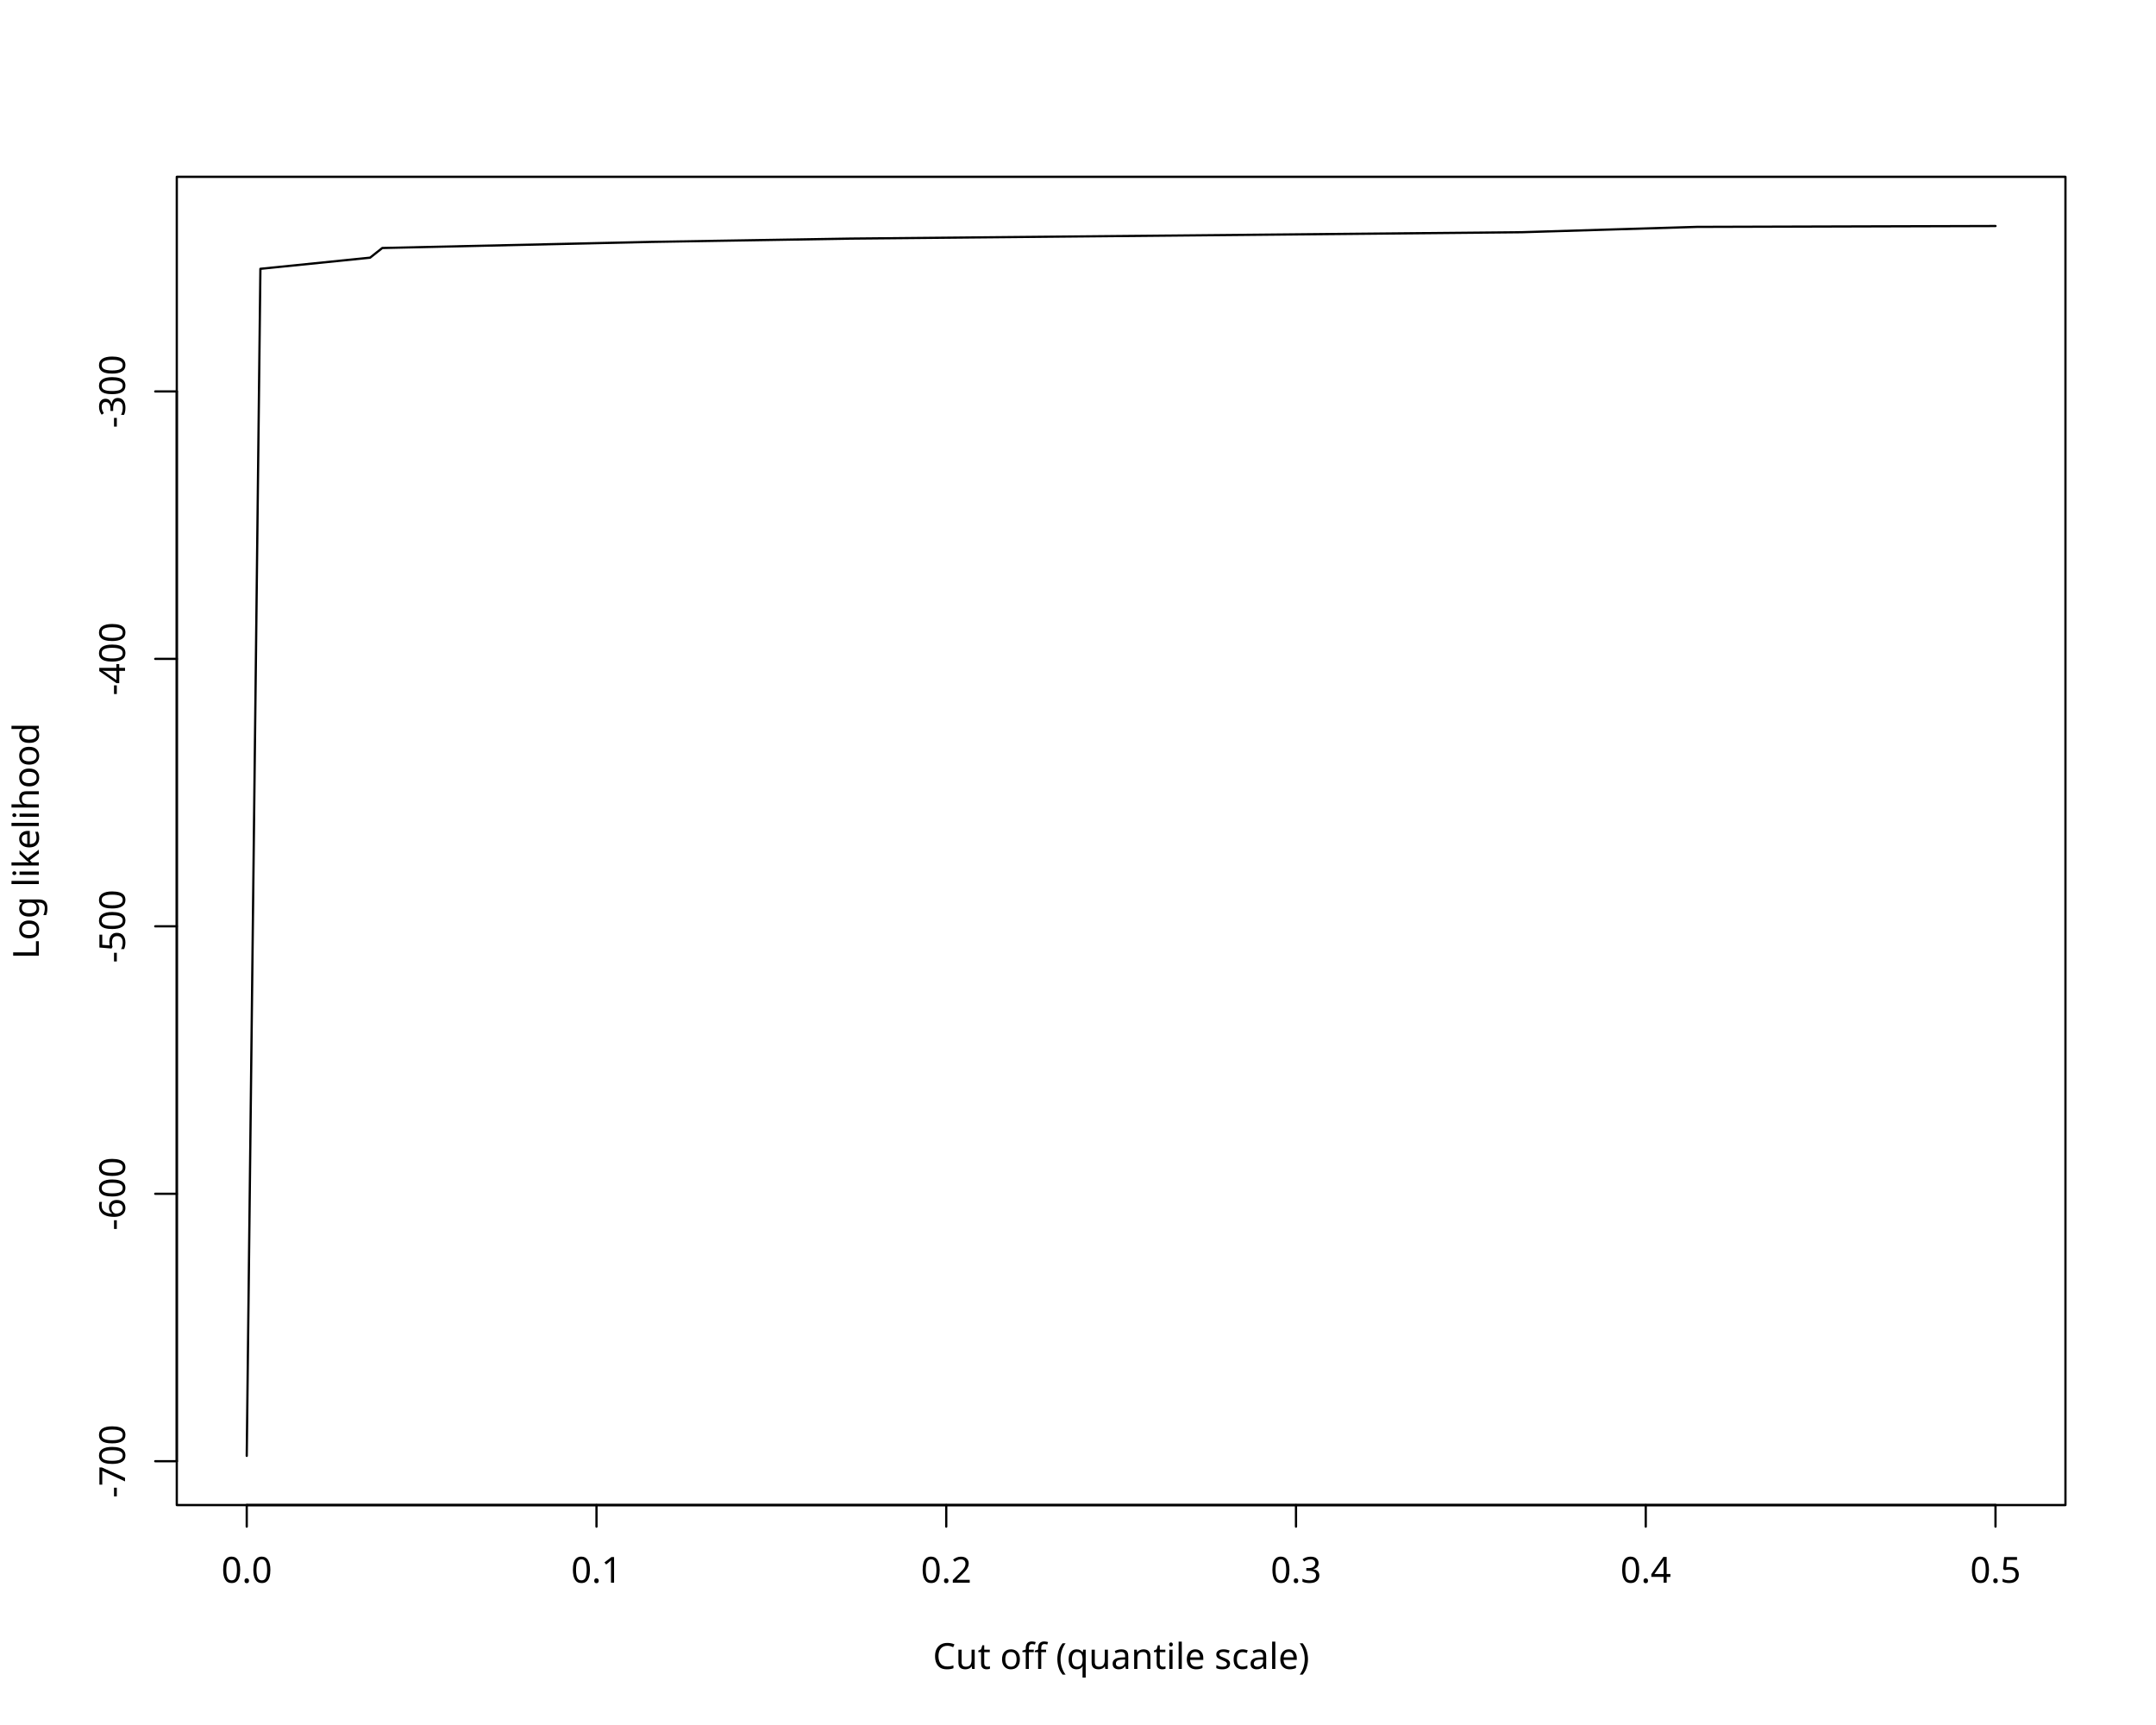
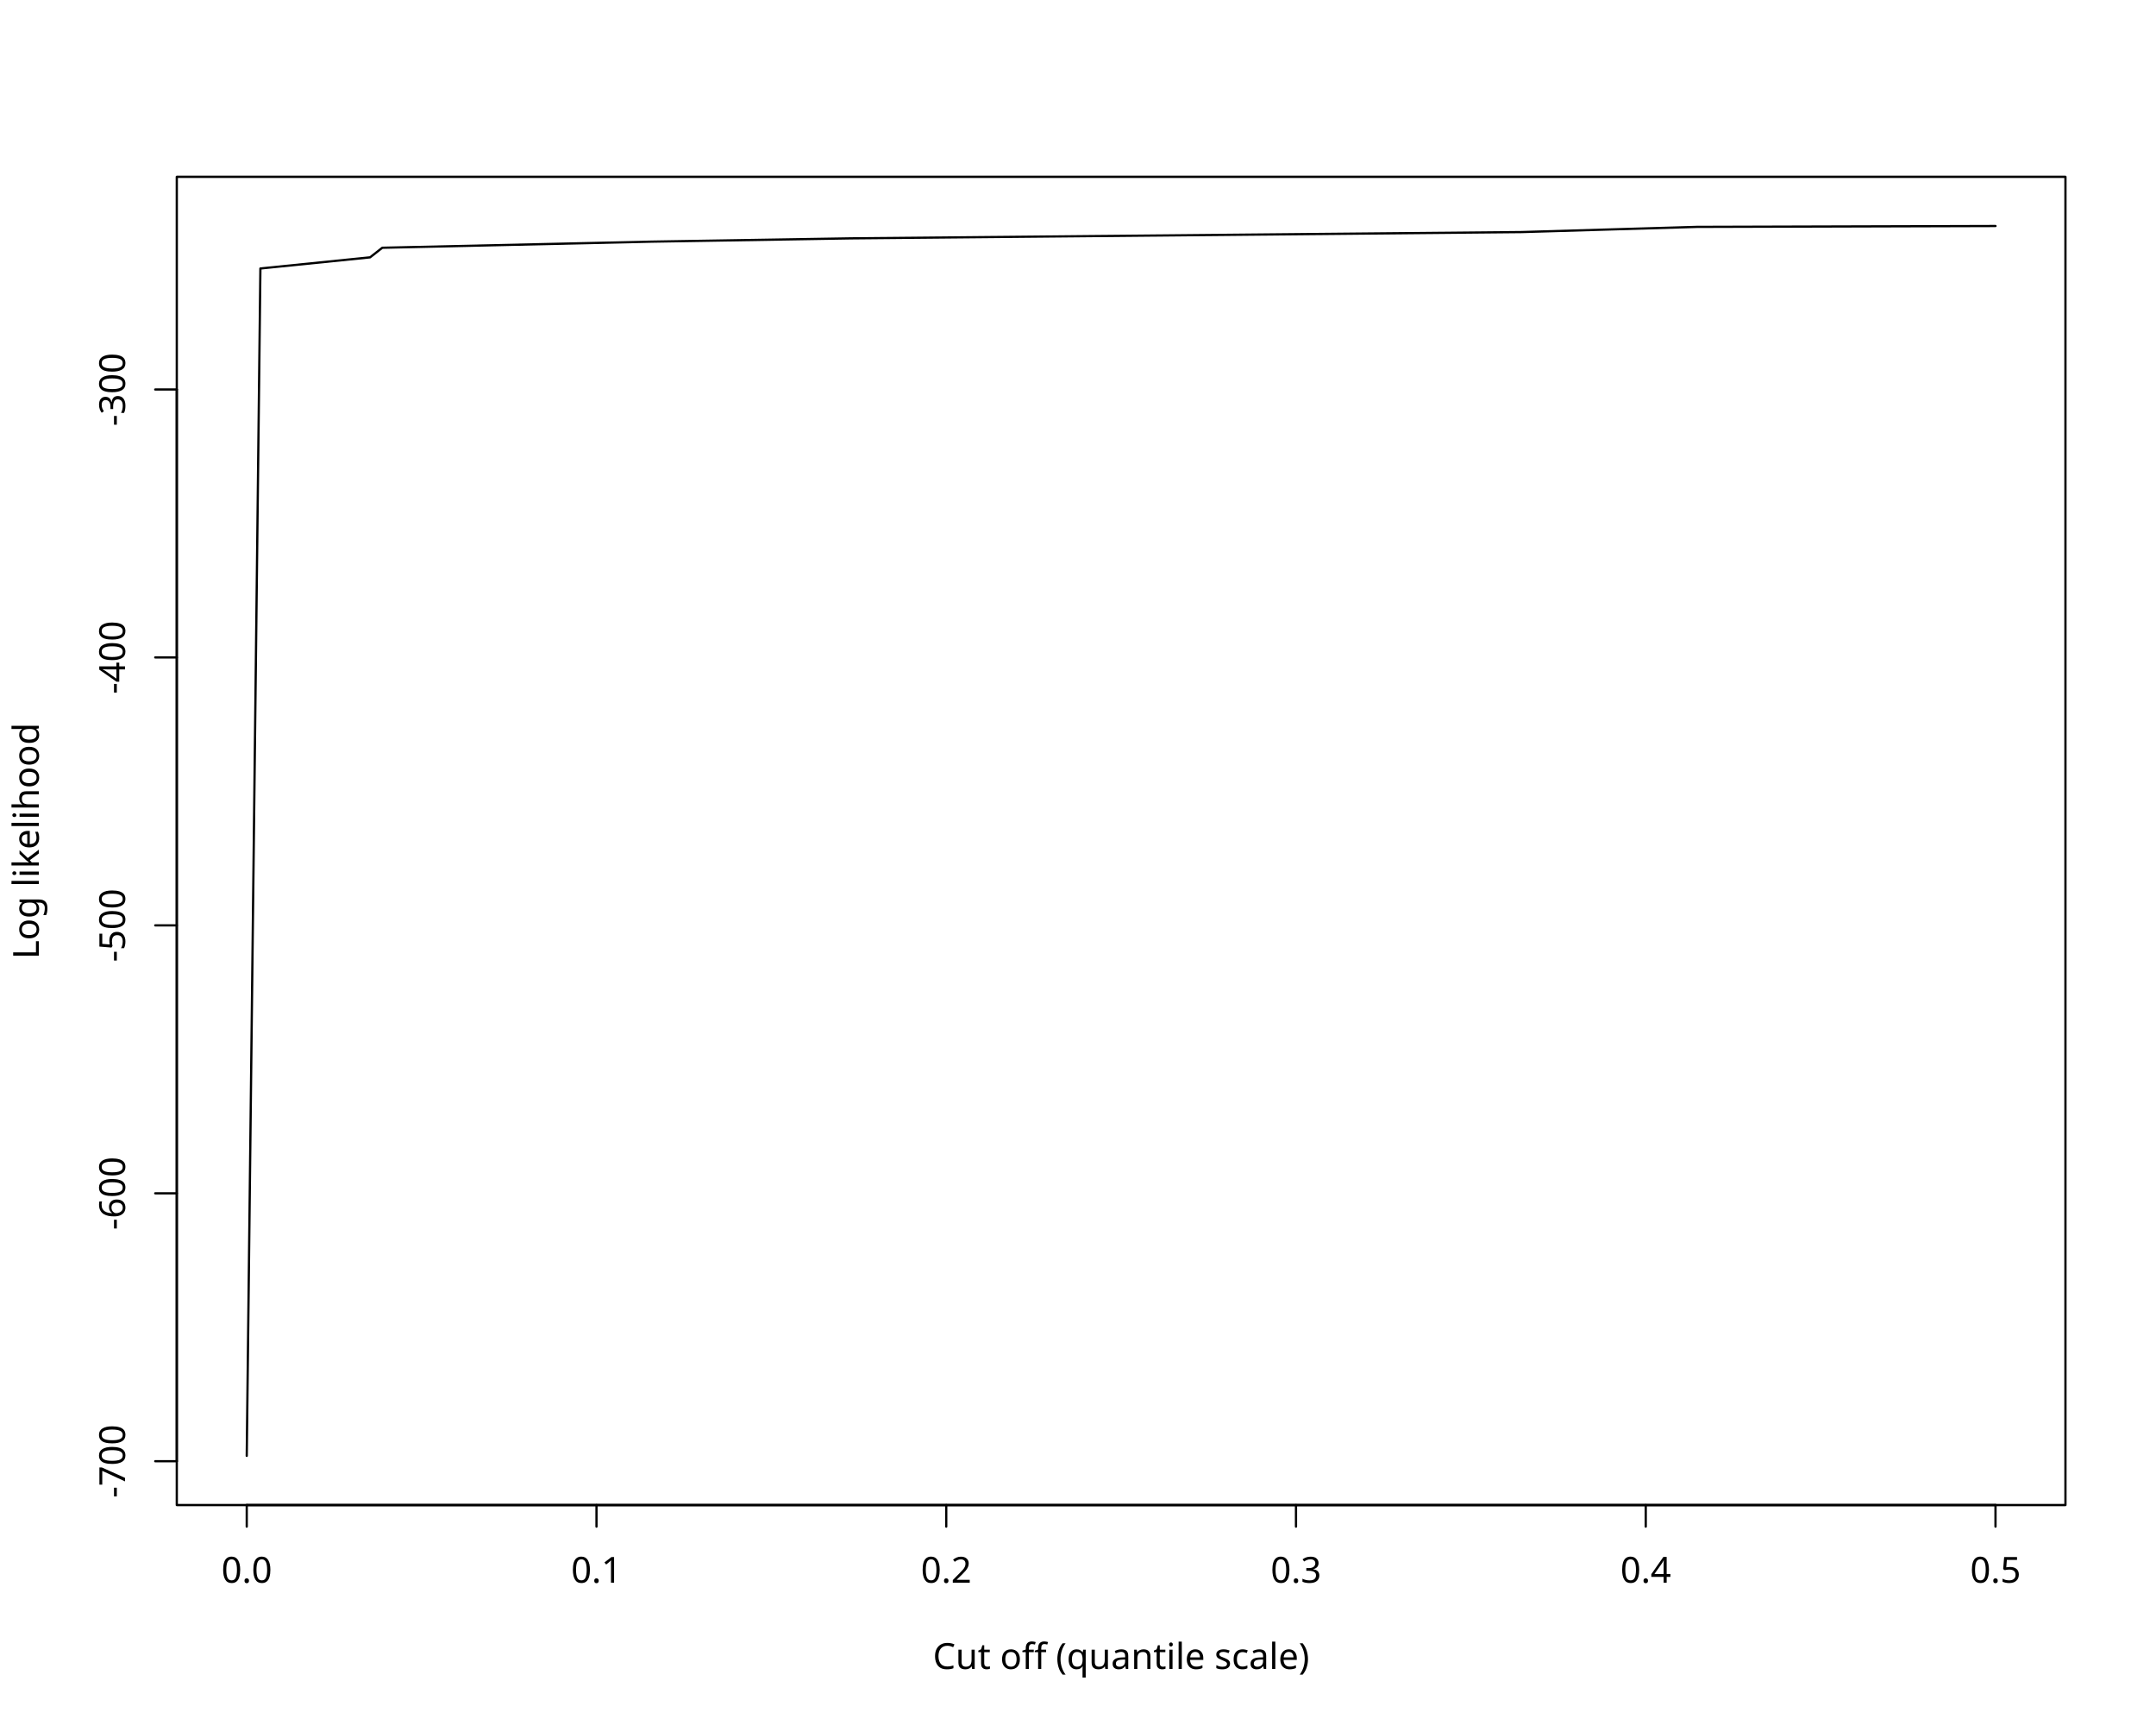
<svg xmlns="http://www.w3.org/2000/svg" class="svglite" data-engine-version="2.0" width="720.00pt" height="576.00pt" viewBox="0 0 720.00 576.00">
  <defs>
    <style type="text/css">
    .svglite line, .svglite polyline, .svglite polygon, .svglite path, .svglite rect, .svglite circle {
      fill: none;
      stroke: #000000;
      stroke-linecap: round;
      stroke-linejoin: round;
      stroke-miterlimit: 10.00;
    }
  </style>
  </defs>
  <rect width="100%" height="100%" style="stroke: none; fill: #FFFFFF;" />
  <defs>
    <clipPath id="cpMC4wMHw3MjAuMDB8MC4wMHw1NzYuMDA=">
      <rect x="0.00" y="0.00" width="720.00" height="576.00" />
    </clipPath>
  </defs>
  <g clip-path="url(#cpMC4wMHw3MjAuMDB8MC4wMHw1NzYuMDA=)">
</g>
  <defs>
    <clipPath id="cpNTkuMDR8Njg5Ljc2fDU5LjA0fDUwMi41Ng==">
      <rect x="59.04" y="59.04" width="630.72" height="443.52" />
    </clipPath>
  </defs>
  <g clip-path="url(#cpNTkuMDR8Njg5Ljc2fDU5LjA0fDUwMi41Ng==)">
-     <polyline points="666.40,75.47 566.65,75.76 508.17,77.54 284.17,79.67 217.61,80.77 127.67,82.81 123.59,86.04 86.96,89.76 82.40,486.13 " style="stroke-width: 0.75;" />
+     <polyline points="666.40,75.47 566.65,75.76 508.17,77.49 284.17,79.59 217.61,80.69 127.67,82.73 123.59,85.93 86.96,89.65 82.40,486.13 " style="stroke-width: 0.75;" />
  </g>
  <g clip-path="url(#cpMC4wMHw3MjAuMDB8MC4wMHw1NzYuMDA=)">
    <line x1="82.40" y1="502.56" x2="666.40" y2="502.56" style="stroke-width: 0.75;" />
    <line x1="82.40" y1="502.56" x2="82.40" y2="509.76" style="stroke-width: 0.75;" />
    <line x1="199.20" y1="502.56" x2="199.20" y2="509.76" style="stroke-width: 0.75;" />
    <line x1="316.00" y1="502.56" x2="316.00" y2="509.76" style="stroke-width: 0.75;" />
    <line x1="432.80" y1="502.56" x2="432.80" y2="509.76" style="stroke-width: 0.75;" />
    <line x1="549.60" y1="502.56" x2="549.60" y2="509.76" style="stroke-width: 0.75;" />
    <line x1="666.40" y1="502.56" x2="666.40" y2="509.76" style="stroke-width: 0.75;" />
    <text x="82.40" y="528.48" text-anchor="middle" style="font-size: 12.00px; font-family: sans;" textLength="16.68px" lengthAdjust="spacingAndGlyphs">0.0</text>
    <text x="199.20" y="528.48" text-anchor="middle" style="font-size: 12.00px; font-family: sans;" textLength="16.68px" lengthAdjust="spacingAndGlyphs">0.1</text>
    <text x="316.00" y="528.48" text-anchor="middle" style="font-size: 12.00px; font-family: sans;" textLength="16.68px" lengthAdjust="spacingAndGlyphs">0.2</text>
    <text x="432.80" y="528.48" text-anchor="middle" style="font-size: 12.00px; font-family: sans;" textLength="16.68px" lengthAdjust="spacingAndGlyphs">0.3</text>
    <text x="549.60" y="528.48" text-anchor="middle" style="font-size: 12.00px; font-family: sans;" textLength="16.68px" lengthAdjust="spacingAndGlyphs">0.4</text>
    <text x="666.40" y="528.48" text-anchor="middle" style="font-size: 12.00px; font-family: sans;" textLength="16.68px" lengthAdjust="spacingAndGlyphs">0.5</text>
-     <line x1="59.04" y1="487.92" x2="59.04" y2="130.71" style="stroke-width: 0.75;" />
+     <line x1="59.04" y1="487.92" x2="59.04" y2="130.06" style="stroke-width: 0.75;" />
    <line x1="59.04" y1="487.92" x2="51.84" y2="487.92" style="stroke-width: 0.75;" />
-     <line x1="59.04" y1="398.62" x2="51.84" y2="398.62" style="stroke-width: 0.75;" />
-     <line x1="59.04" y1="309.31" x2="51.84" y2="309.31" style="stroke-width: 0.75;" />
-     <line x1="59.04" y1="220.01" x2="51.84" y2="220.01" style="stroke-width: 0.75;" />
-     <line x1="59.04" y1="130.71" x2="51.84" y2="130.71" style="stroke-width: 0.75;" />
+     <line x1="59.04" y1="398.46" x2="51.84" y2="398.46" style="stroke-width: 0.75;" />
+     <line x1="59.04" y1="308.99" x2="51.84" y2="308.99" style="stroke-width: 0.75;" />
+     <line x1="59.04" y1="219.52" x2="51.84" y2="219.52" style="stroke-width: 0.75;" />
+     <line x1="59.04" y1="130.06" x2="51.84" y2="130.06" style="stroke-width: 0.75;" />
    <text transform="translate(41.76,487.92) rotate(-90)" text-anchor="middle" style="font-size: 12.00px; font-family: sans;" textLength="24.02px" lengthAdjust="spacingAndGlyphs">-700</text>
-     <text transform="translate(41.76,398.62) rotate(-90)" text-anchor="middle" style="font-size: 12.00px; font-family: sans;" textLength="24.02px" lengthAdjust="spacingAndGlyphs">-600</text>
-     <text transform="translate(41.76,309.31) rotate(-90)" text-anchor="middle" style="font-size: 12.00px; font-family: sans;" textLength="24.02px" lengthAdjust="spacingAndGlyphs">-500</text>
-     <text transform="translate(41.76,220.01) rotate(-90)" text-anchor="middle" style="font-size: 12.00px; font-family: sans;" textLength="24.02px" lengthAdjust="spacingAndGlyphs">-400</text>
-     <text transform="translate(41.76,130.71) rotate(-90)" text-anchor="middle" style="font-size: 12.00px; font-family: sans;" textLength="24.02px" lengthAdjust="spacingAndGlyphs">-300</text>
+     <text transform="translate(41.76,398.46) rotate(-90)" text-anchor="middle" style="font-size: 12.00px; font-family: sans;" textLength="24.02px" lengthAdjust="spacingAndGlyphs">-600</text>
+     <text transform="translate(41.76,308.99) rotate(-90)" text-anchor="middle" style="font-size: 12.00px; font-family: sans;" textLength="24.02px" lengthAdjust="spacingAndGlyphs">-500</text>
+     <text transform="translate(41.76,219.52) rotate(-90)" text-anchor="middle" style="font-size: 12.00px; font-family: sans;" textLength="24.02px" lengthAdjust="spacingAndGlyphs">-400</text>
+     <text transform="translate(41.76,130.06) rotate(-90)" text-anchor="middle" style="font-size: 12.00px; font-family: sans;" textLength="24.02px" lengthAdjust="spacingAndGlyphs">-300</text>
    <polygon points="59.04,502.56 689.76,502.56 689.76,59.04 59.04,59.04 " style="stroke-width: 0.75; fill: none;" />
    <text x="374.40" y="557.28" text-anchor="middle" style="font-size: 12.00px; font-family: sans;" textLength="120.07px" lengthAdjust="spacingAndGlyphs">Cut off (quantile scale)</text>
    <text transform="translate(12.96,280.80) rotate(-90)" text-anchor="middle" style="font-size: 12.00px; font-family: sans;" textLength="73.39px" lengthAdjust="spacingAndGlyphs">Log likelihood</text>
  </g>
</svg>
